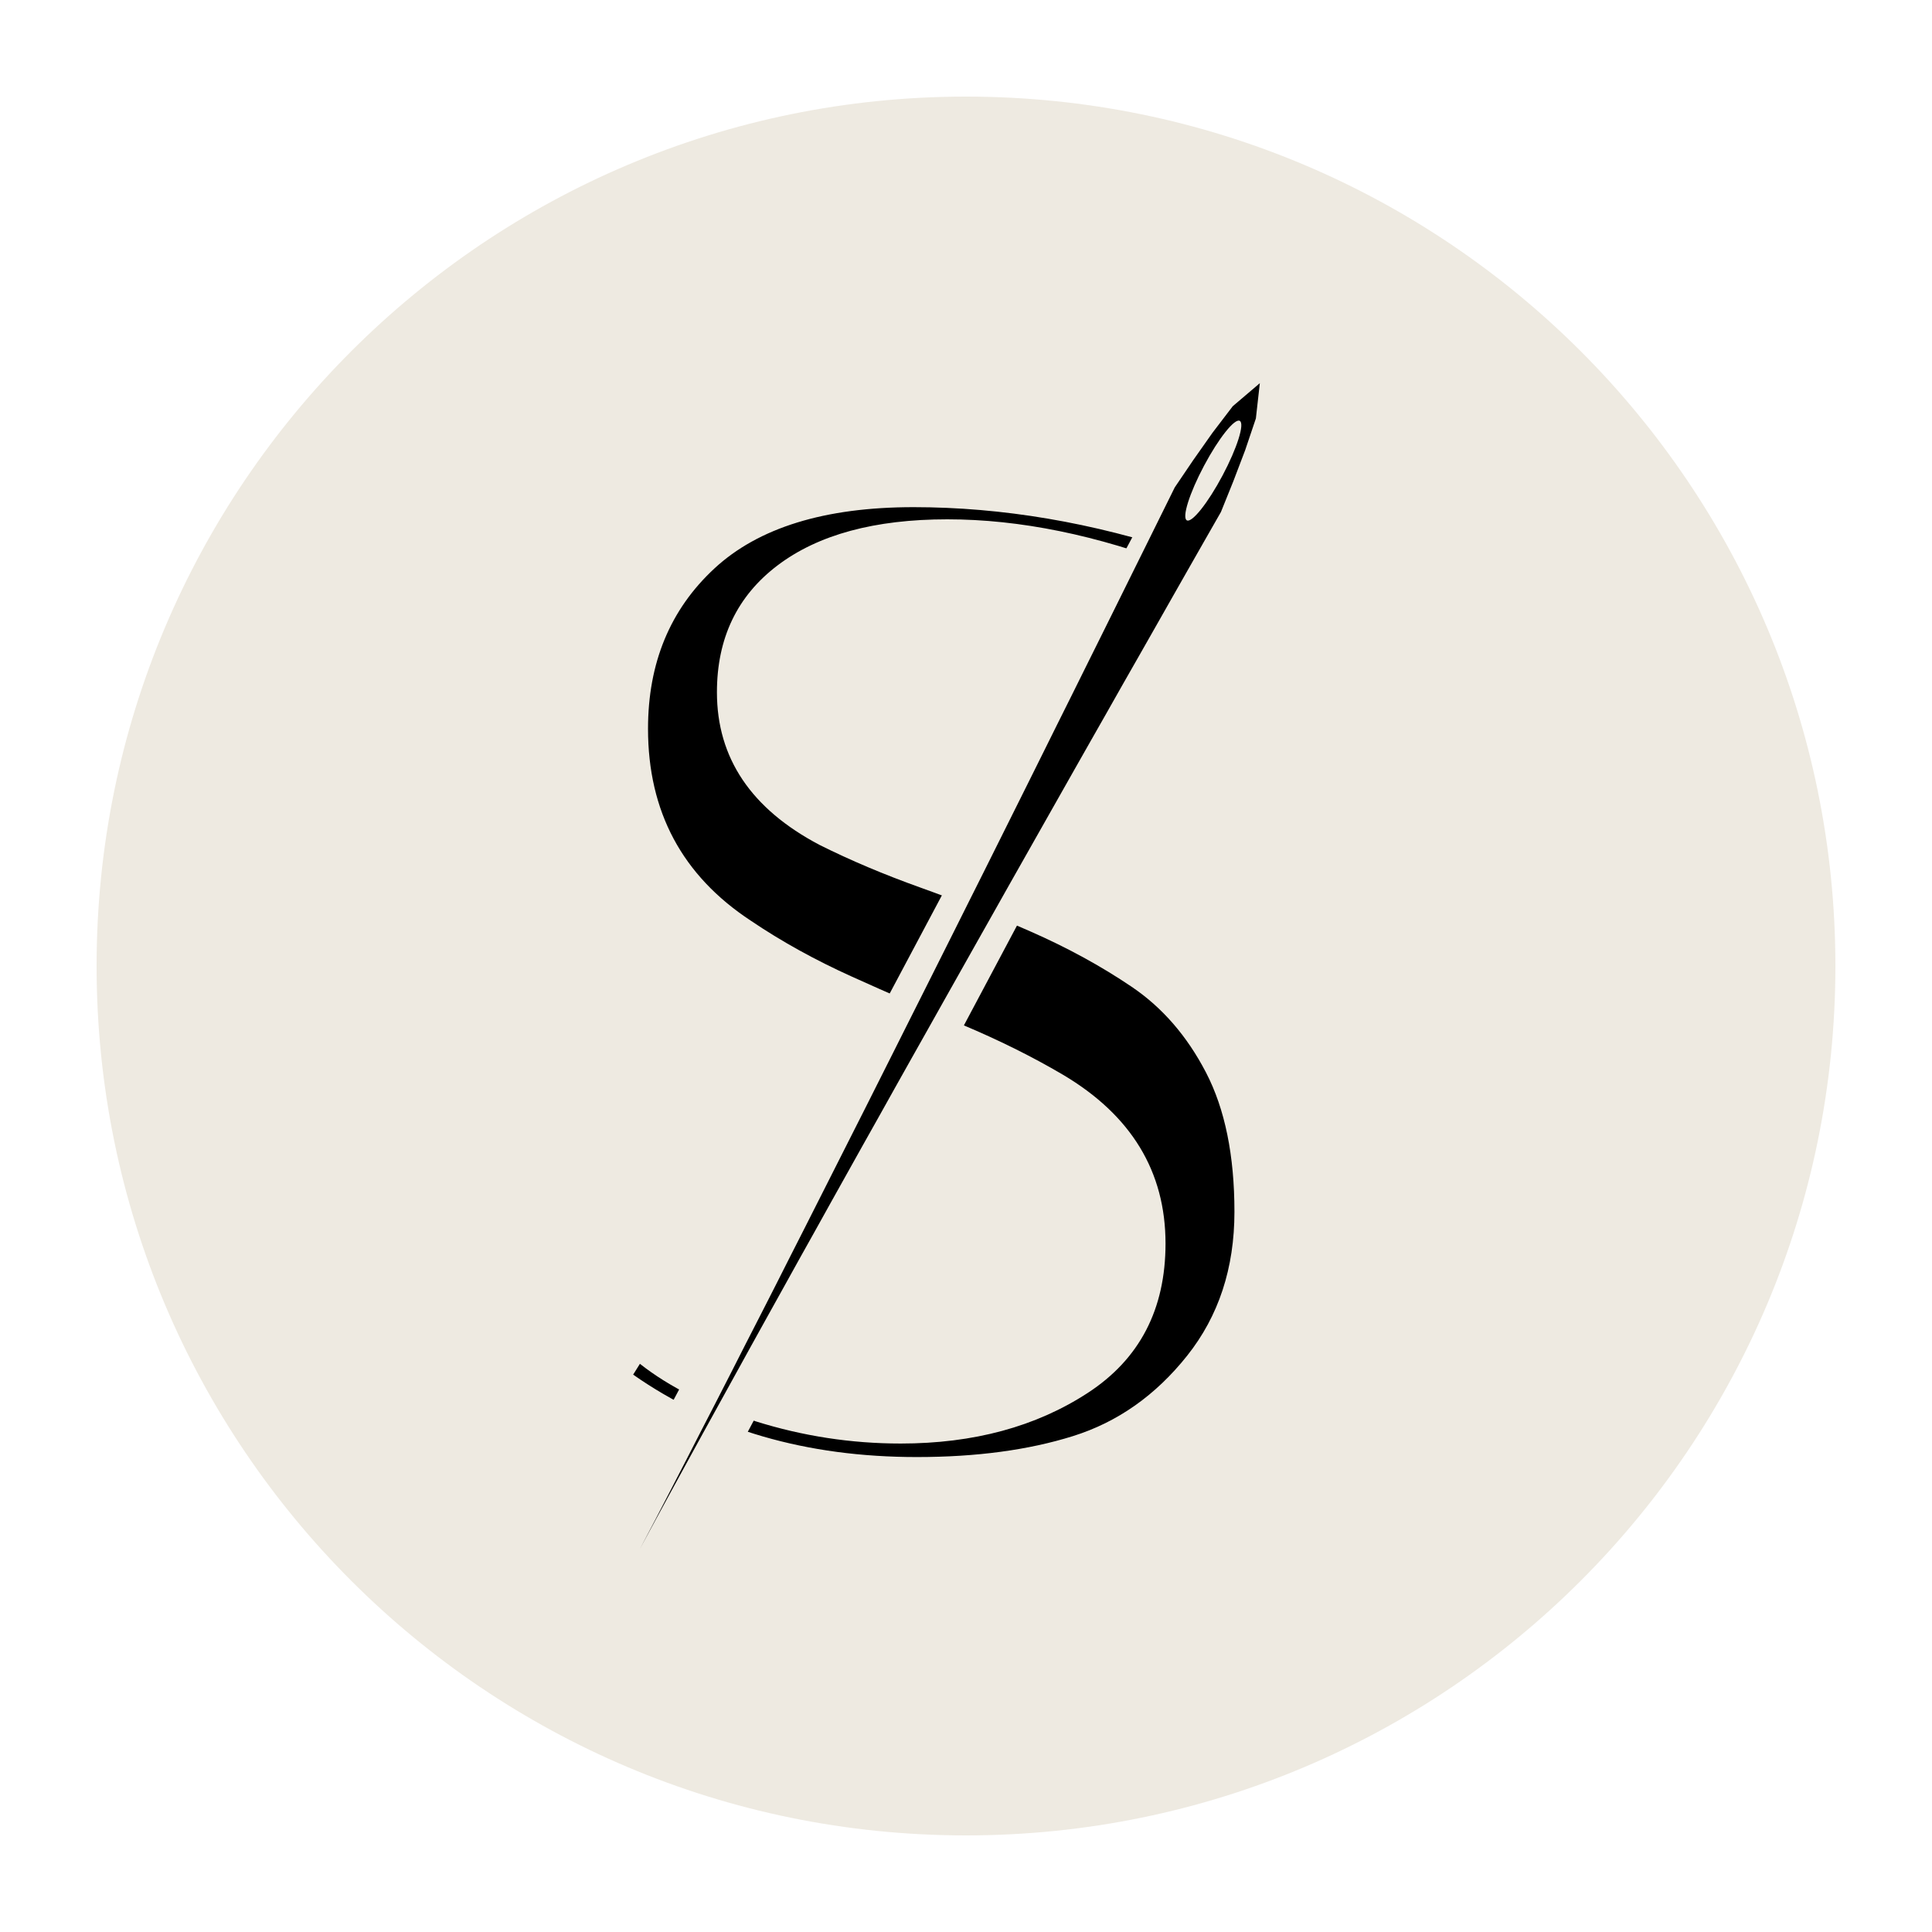
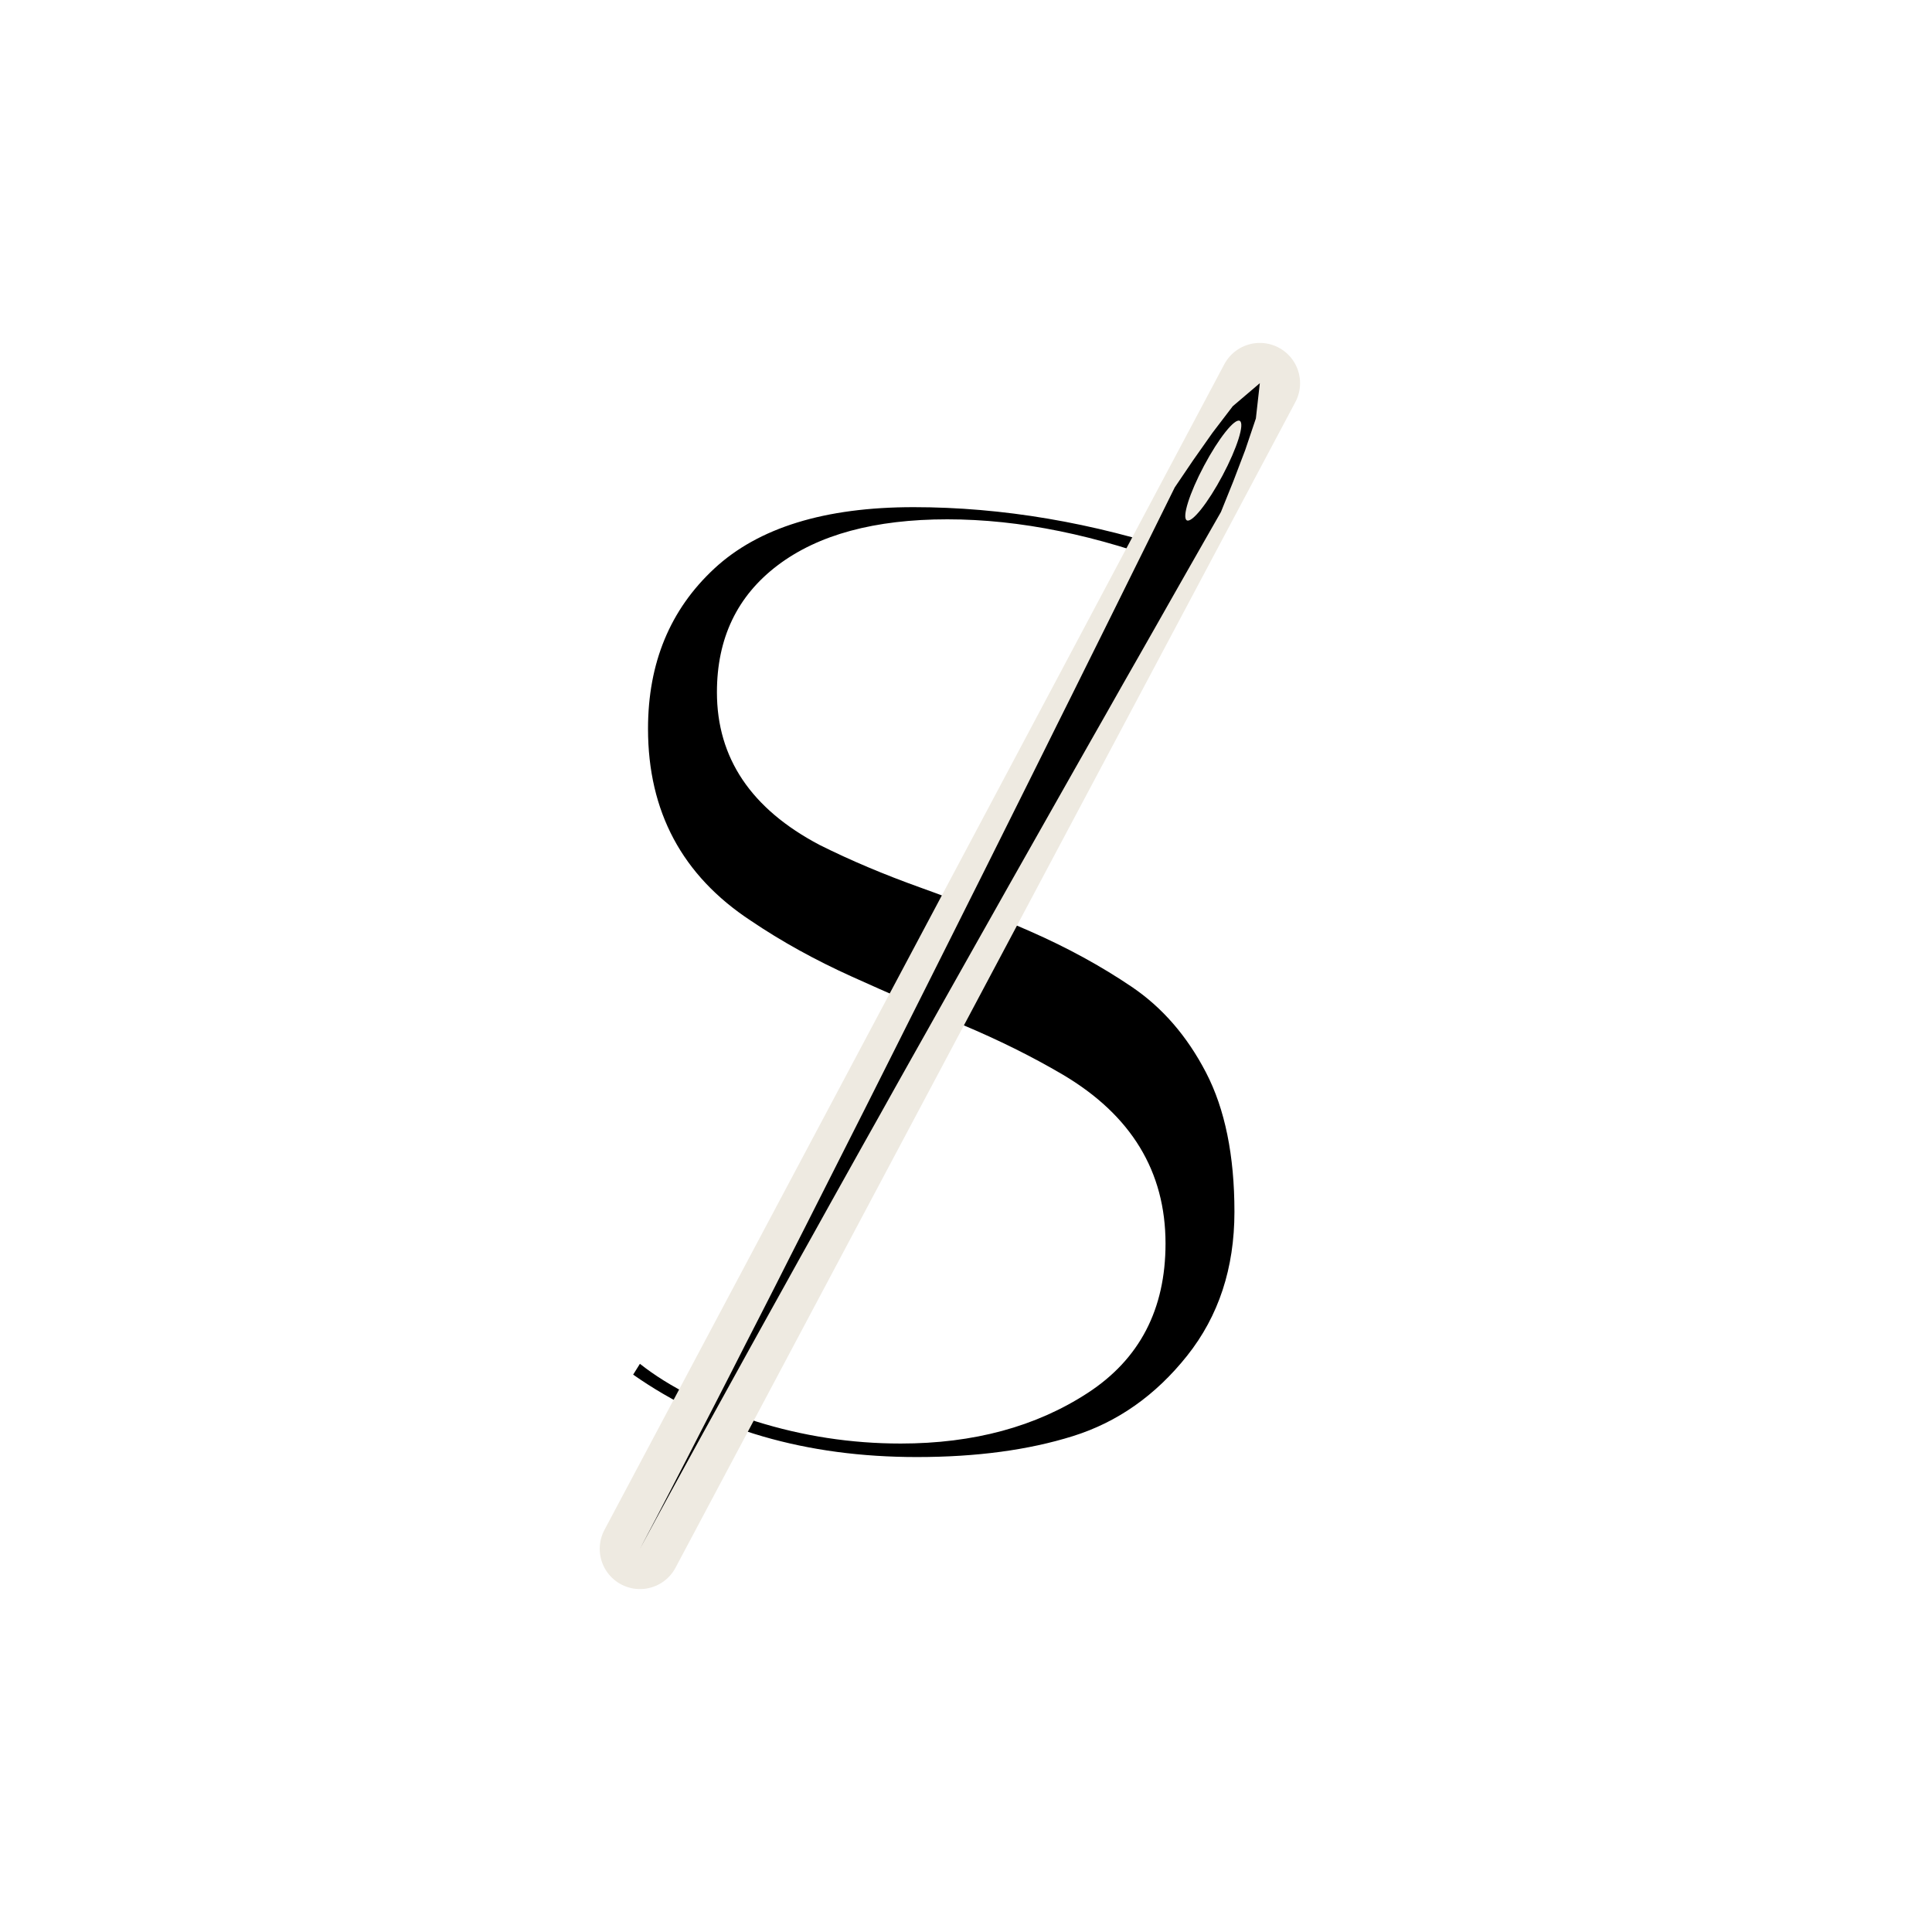
<svg xmlns="http://www.w3.org/2000/svg" viewBox="0 0 240 240" width="240" height="240">
-   <circle cx="120" cy="120" r="108" fill="#EEEAE1" />
  <path transform="translate(72.778,180.832) scale(0.16785,-0.16785)" d="M439 658Q348 693 267.5 693.0Q187 693 142.0 659.0Q97 625 97 565Q97 492 173 452Q207 435 247.5 420.5Q288 406 329.0 388.0Q370 370 404.0 347.0Q438 324 459.0 283.5Q480 243 480.0 180.5Q480 118 445.0 74.0Q410 30 360.5 14.5Q311 -1 245 -1Q122 -1 35 60L40 68Q73 42 125.5 25.5Q178 9 233 9Q314 9 371.5 46.5Q429 84 429 157Q429 237 353 282Q319 302 278.5 319.0Q238 336 197.0 354.5Q156 373 122 396Q46 446 46 538Q46 611 95.0 656.5Q144 702 242.5 702.0Q341 702 443 668Z" fill="#000000" />
  <line x1="156.5" y1="47.6" x2="79.5" y2="192.4" stroke="#EEEAE1" stroke-width="10" stroke-linecap="round" />
  <path d="M 156.50 47.60 L 153.14 50.46 L 150.62 53.76 L 148.24 57.14 L 145.93 60.55 L 144.11 64.23 L 142.29 67.91 L 140.47 71.58 L 138.65 75.26 L 136.83 78.93 L 135.00 82.61 L 133.18 86.28 L 131.35 89.95 L 129.53 93.62 L 127.70 97.30 L 125.87 100.97 L 124.04 104.64 L 122.21 108.31 L 120.37 111.98 L 118.54 115.64 L 116.70 119.31 L 114.86 122.98 L 113.02 126.64 L 111.18 130.31 L 109.34 133.97 L 107.50 137.63 L 105.65 141.29 L 103.80 144.95 L 101.95 148.61 L 100.10 152.27 L 98.24 155.93 L 96.39 159.59 L 94.53 163.24 L 92.66 166.89 L 90.80 170.55 L 88.93 174.20 L 87.05 177.84 L 85.18 181.49 L 83.30 185.13 L 81.41 188.77 L 79.50 192.40 L 79.50 192.40 L 81.45 188.79 L 83.41 185.19 L 85.38 181.59 L 87.35 178.00 L 89.33 174.41 L 91.31 170.82 L 93.29 167.23 L 95.28 163.64 L 97.27 160.06 L 99.26 156.47 L 101.26 152.89 L 103.25 149.31 L 105.25 145.73 L 107.25 142.15 L 109.26 138.57 L 111.26 134.99 L 113.27 131.41 L 115.28 127.84 L 117.29 124.26 L 119.30 120.69 L 121.31 117.12 L 123.33 113.54 L 125.34 109.97 L 127.36 106.40 L 129.38 102.83 L 131.40 99.26 L 133.42 95.69 L 135.44 92.13 L 137.47 88.56 L 139.49 84.99 L 141.52 81.43 L 143.55 77.86 L 145.57 74.30 L 147.60 70.73 L 149.63 67.17 L 151.67 63.60 L 153.21 59.78 L 154.68 55.92 L 156.01 51.98 L 156.50 47.60 Z" fill="#000000" />
  <ellipse cx="150.72" cy="58.46" rx="7.00" ry="1.30" transform="rotate(118.00 150.72 58.46)" fill="#EEEAE1" />
</svg>
